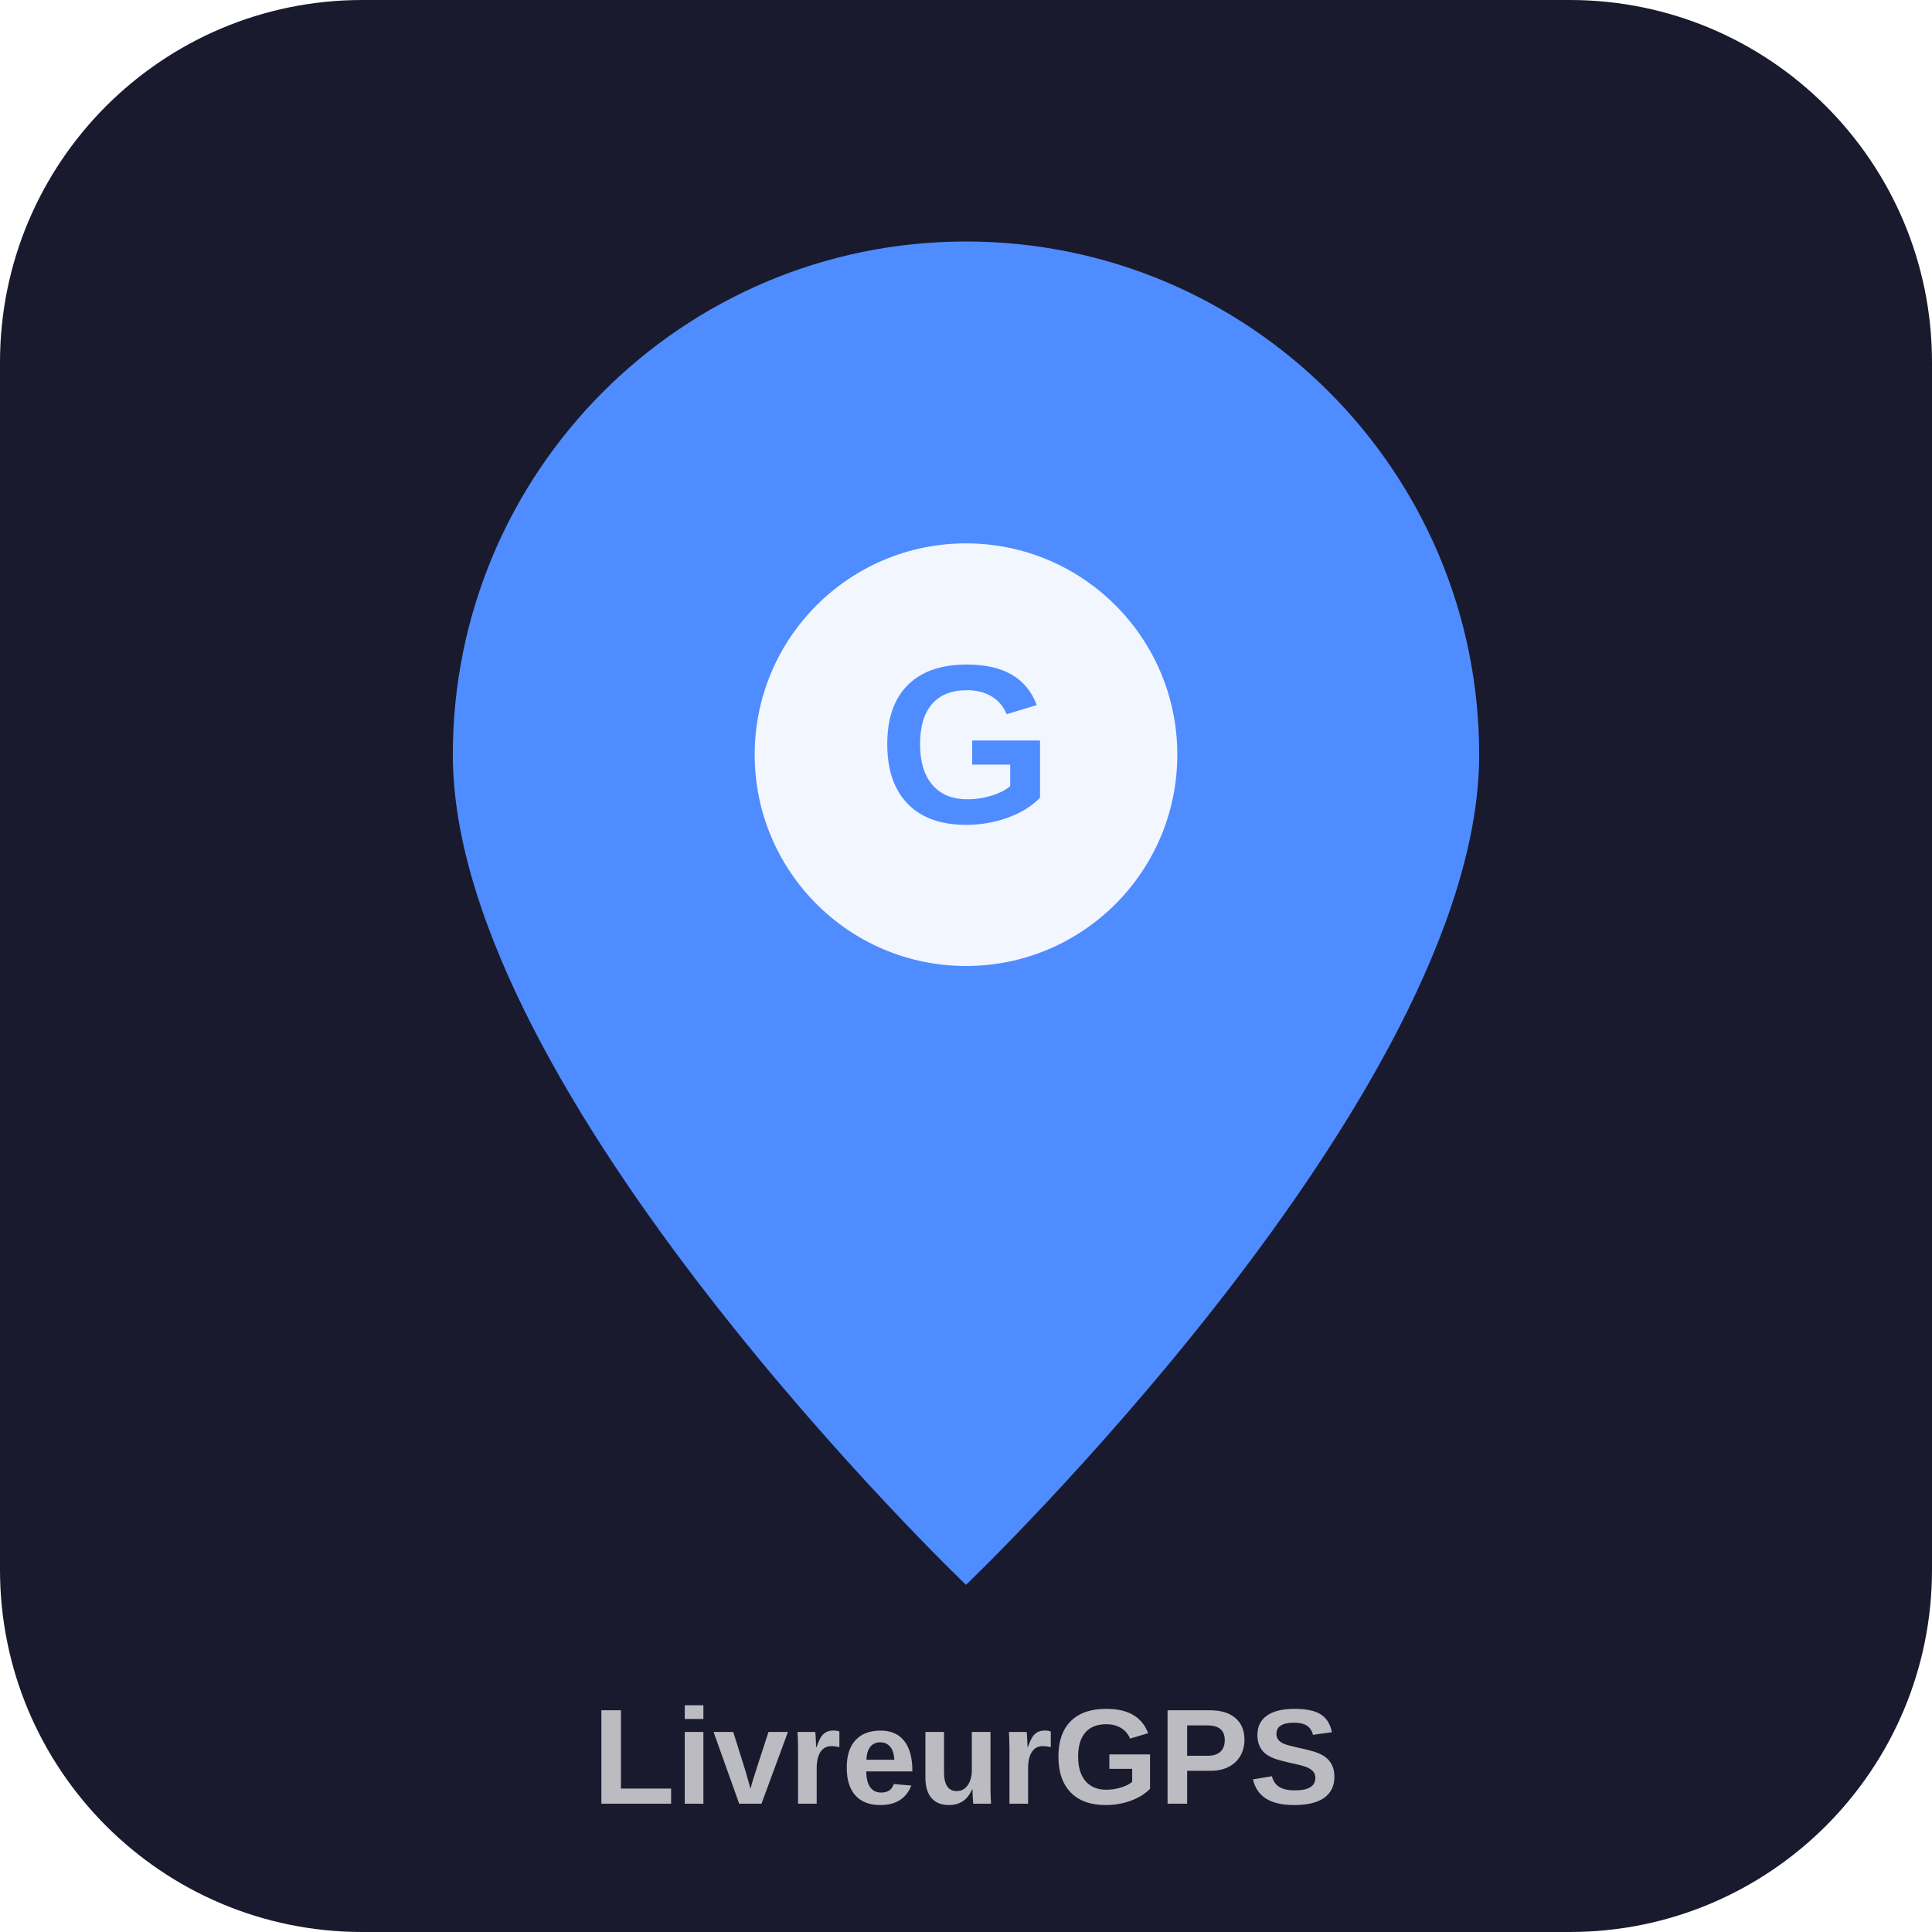
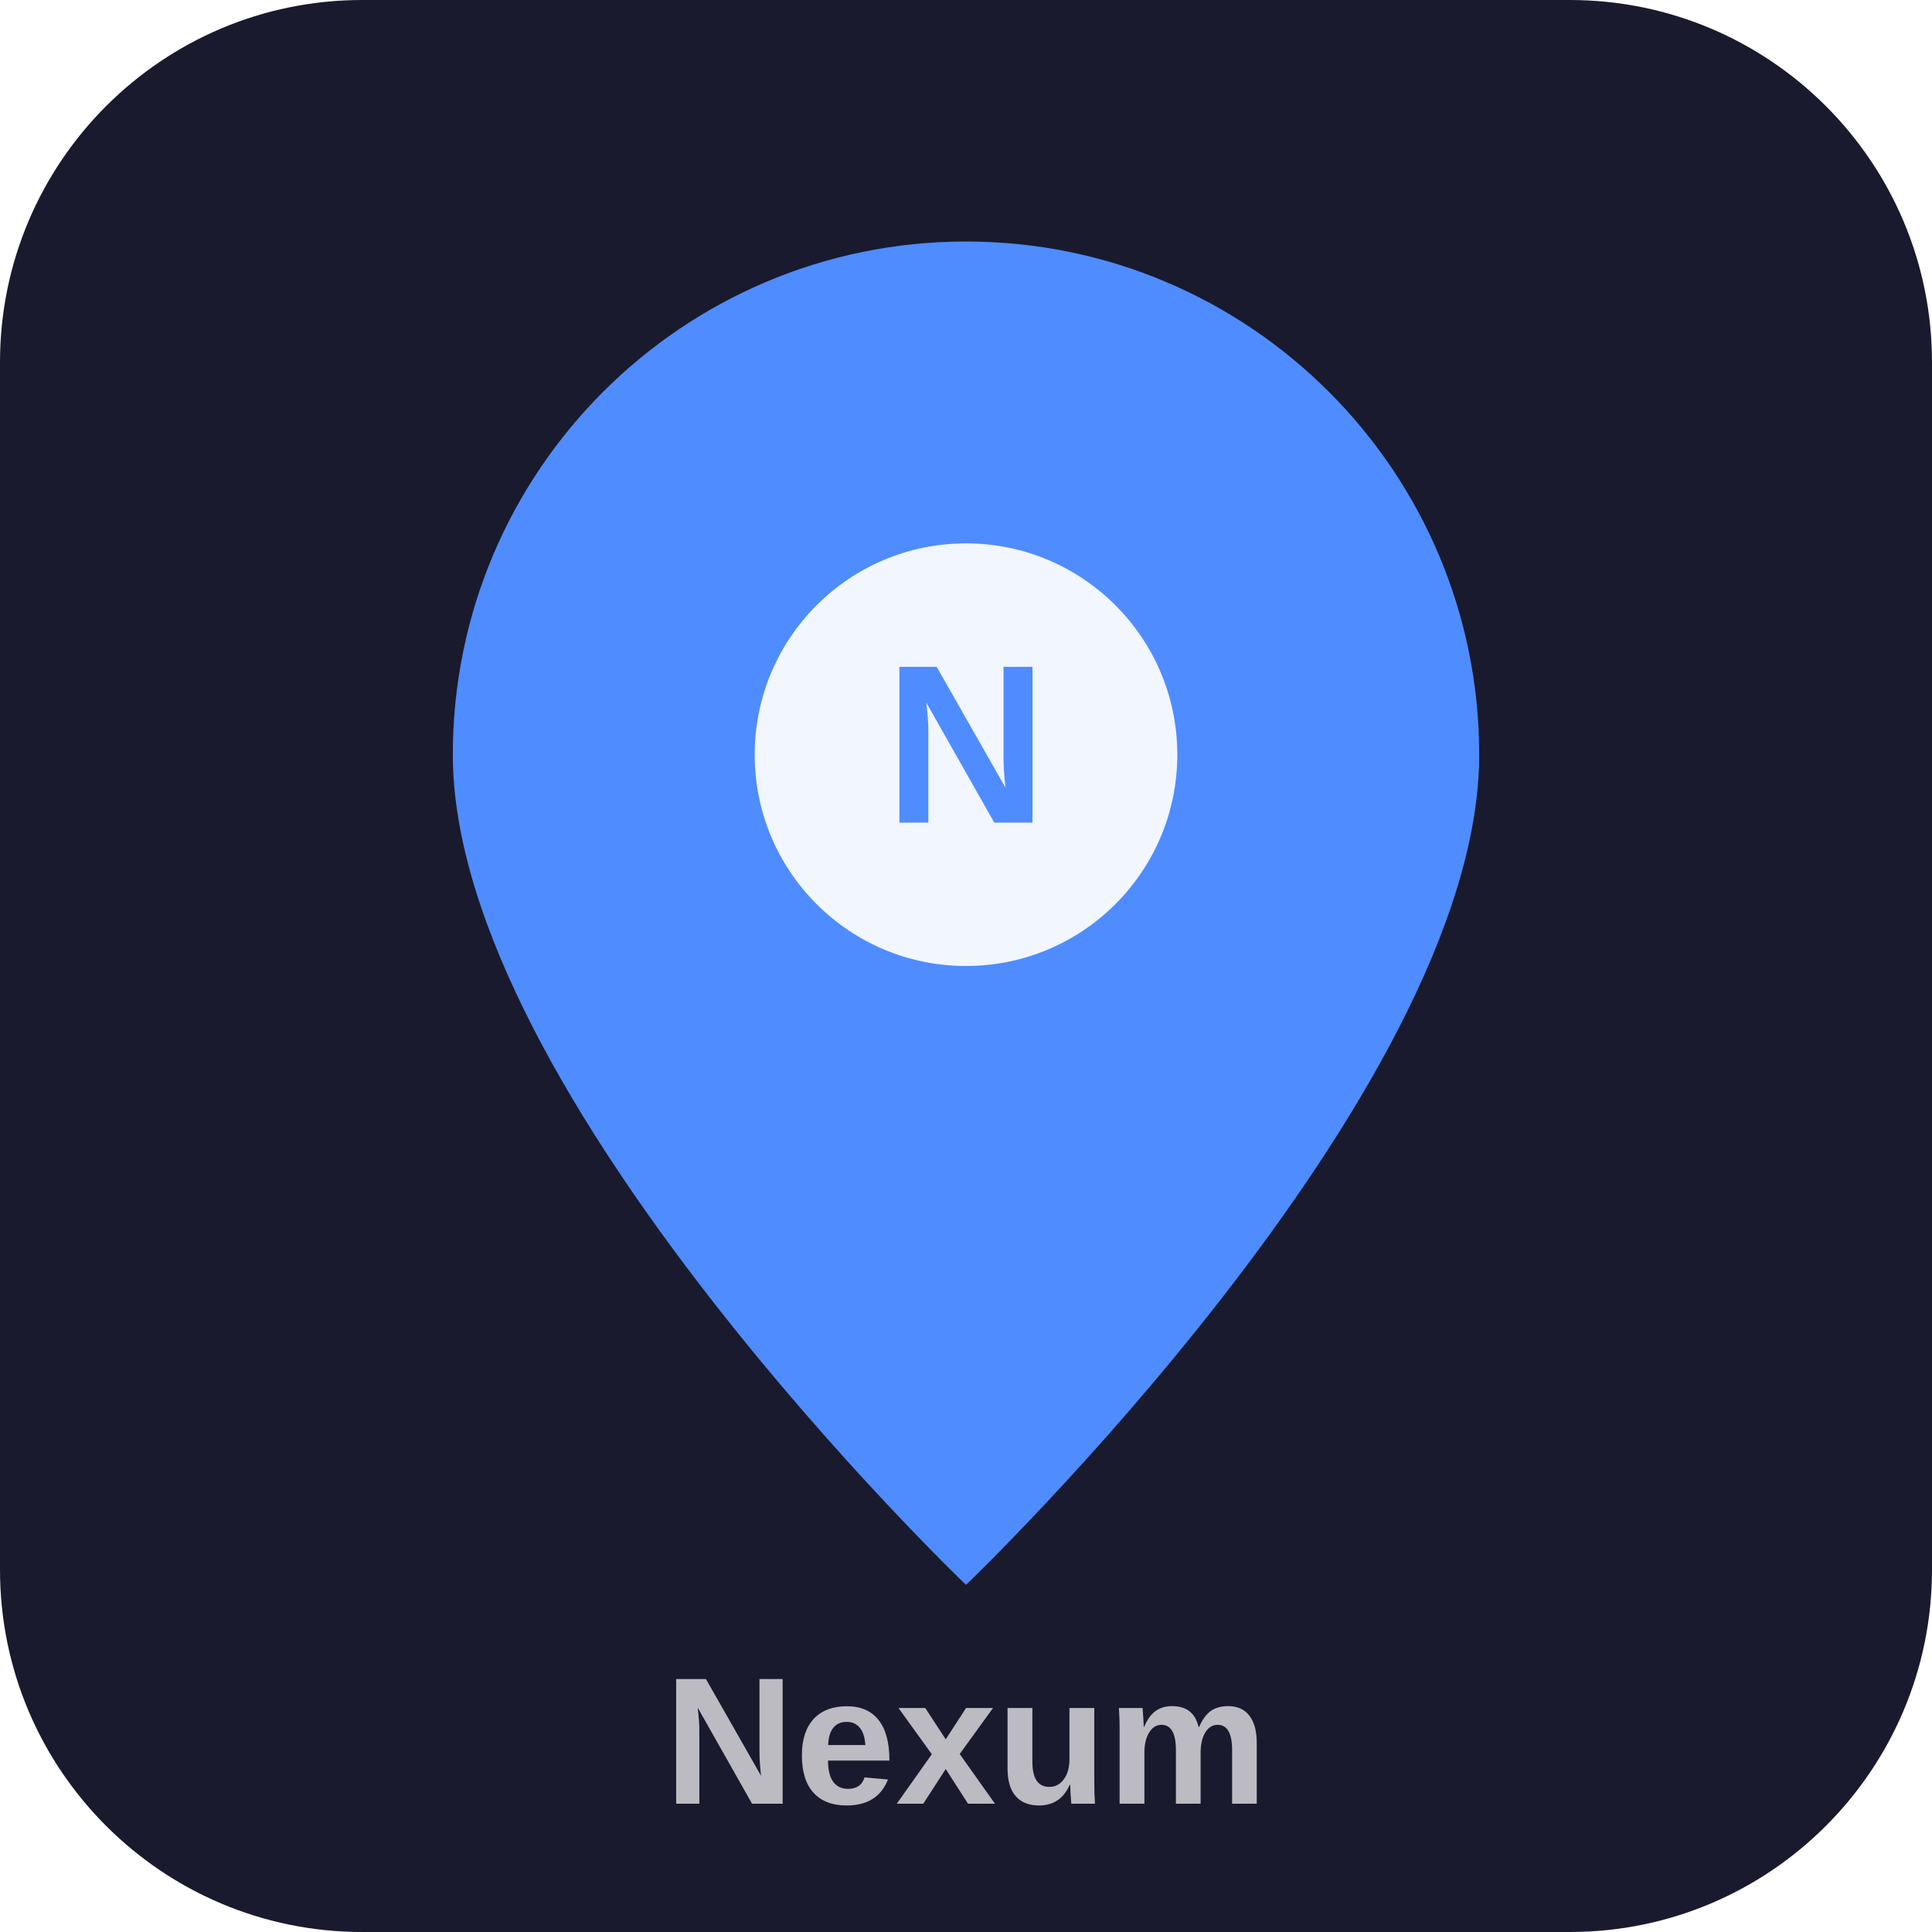
<svg xmlns="http://www.w3.org/2000/svg" width="512" height="512" viewBox="0 0 512 512">
  <rect width="512" height="512" rx="96" fill="#1a1a2e" />
  <path d="M256 420 C256 420 120 290 120 200 A136 136 0 1 1 392 200 C392 290 256 420 256 420Z" fill="#4f8cff" />
  <circle cx="256" cy="200" r="56" fill="rgba(255,255,255,.92)" />
-   <text x="256" y="218" text-anchor="middle" fill="#4f8cff" font-family="Arial,sans-serif" font-weight="800" font-size="60">G</text>
-   <text x="256" y="478" text-anchor="middle" fill="rgba(255,255,255,.7)" font-family="Arial,sans-serif" font-weight="700" font-size="36">LivreurGPS</text>
+   <text x="256" y="218" text-anchor="middle" fill="#4f8cff" font-family="Arial,sans-serif" font-weight="800" font-size="60">N</text>
+   <text x="256" y="478" text-anchor="middle" fill="rgba(255,255,255,.7)" font-family="Arial,sans-serif" font-weight="700" font-size="48">Nexum</text>
</svg>
